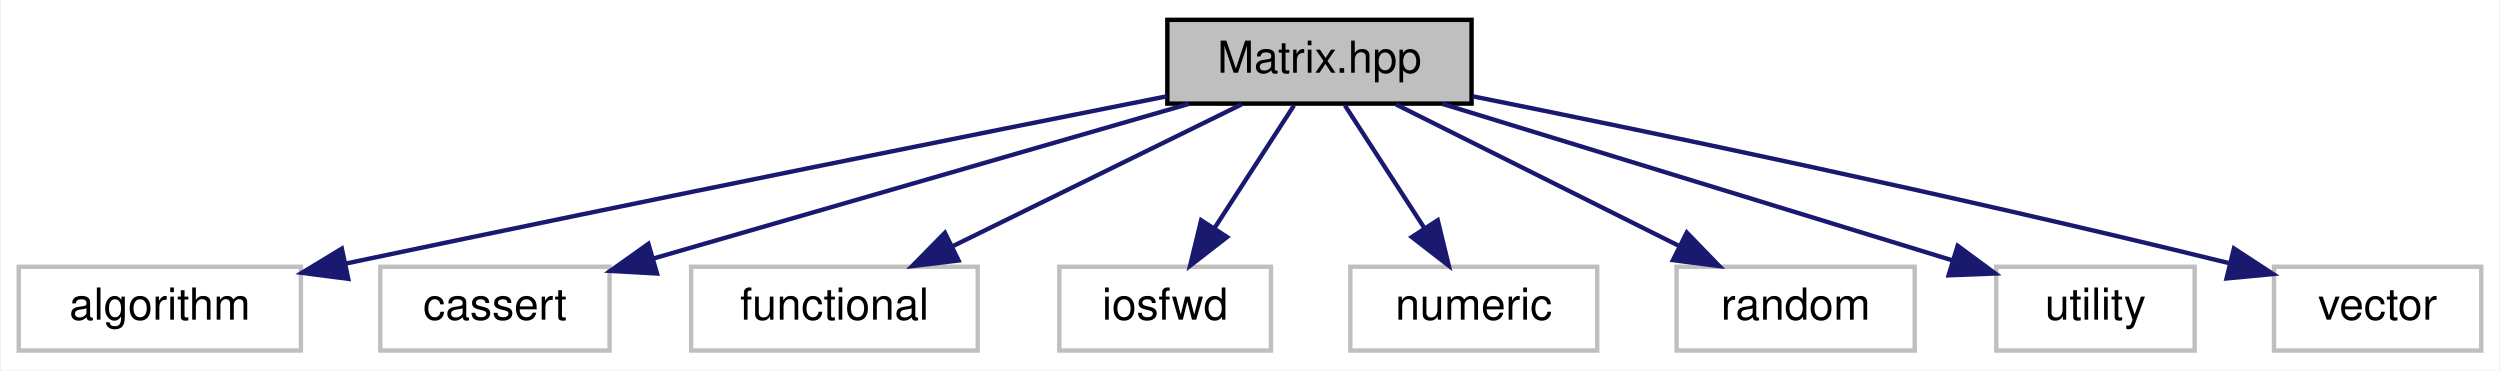
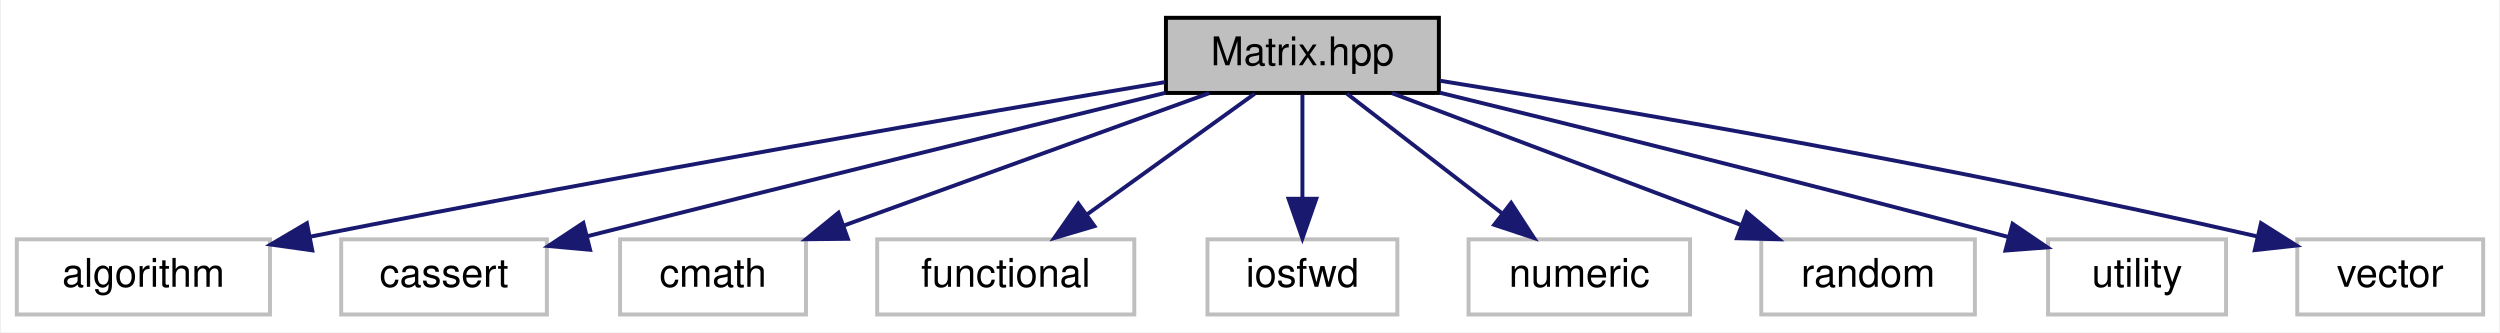
- <svg xmlns="http://www.w3.org/2000/svg" xmlns:xlink="http://www.w3.org/1999/xlink" width="567pt" height="84pt" viewBox="0.00 0.00 566.50 84.00">
+ <svg xmlns="http://www.w3.org/2000/svg" xmlns:xlink="http://www.w3.org/1999/xlink" width="632pt" height="84pt" viewBox="0.00 0.00 631.50 84.00">
  <g id="graph0" class="graph" transform="scale(1 1) rotate(0) translate(4 80)">
-     <polygon fill="white" stroke="transparent" points="-4,4 -4,-80 562.5,-80 562.5,4 -4,4" />
+     <polygon fill="white" stroke="transparent" points="-4,4 -4,-80 627.5,-80 627.5,4 -4,4" />
    <g id="node1" class="node">
      <g id="a_node1">
        <a xlink:title=" ">
-           <polygon fill="#bfbfbf" stroke="black" points="260.5,-56.5 260.5,-75.5 329.5,-75.5 329.5,-56.5 260.5,-56.5" />
-           <text text-anchor="middle" x="295" y="-63.5" font-family="Helvetica,sans-Serif" font-size="10.00">Matrix.hpp</text>
+           <polygon fill="#bfbfbf" stroke="black" points="290.5,-56.5 290.5,-75.5 359.5,-75.5 359.5,-56.5 290.5,-56.5" />
+           <text text-anchor="middle" x="325" y="-63.5" font-family="Helvetica,sans-Serif" font-size="10.00">Matrix.hpp</text>
        </a>
      </g>
    </g>
    <g id="node2" class="node">
      <g id="a_node2">
        <a xlink:title=" ">
          <polygon fill="white" stroke="#bfbfbf" points="0,-0.5 0,-19.5 64,-19.5 64,-0.5 0,-0.5" />
          <text text-anchor="middle" x="32" y="-7.5" font-family="Helvetica,sans-Serif" font-size="10.00">algorithm</text>
        </a>
      </g>
    </g>
    <g id="edge1" class="edge">
-       <path fill="none" stroke="midnightblue" d="M260.36,-58.16C218.61,-49.87 146.07,-35.35 74.33,-20.26" />
-       <polygon fill="midnightblue" stroke="midnightblue" points="74.73,-16.76 64.22,-18.12 73.28,-23.61 74.73,-16.76" />
+       <path fill="none" stroke="midnightblue" d="M290.27,-59.24C243.45,-51.39 157.26,-36.58 74.07,-20.15" />
+       <polygon fill="midnightblue" stroke="midnightblue" points="74.69,-16.71 64.2,-18.19 73.33,-23.57 74.69,-16.71" />
    </g>
    <g id="node3" class="node">
      <g id="a_node3">
        <a xlink:title=" ">
          <polygon fill="white" stroke="#bfbfbf" points="82,-0.5 82,-19.5 134,-19.5 134,-0.5 82,-0.5" />
          <text text-anchor="middle" x="108" y="-7.5" font-family="Helvetica,sans-Serif" font-size="10.00">cassert</text>
        </a>
      </g>
    </g>
    <g id="edge2" class="edge">
-       <path fill="none" stroke="midnightblue" d="M265.37,-56.44C232.47,-46.94 179.36,-31.61 144.07,-21.41" />
-       <polygon fill="midnightblue" stroke="midnightblue" points="144.75,-17.97 134.17,-18.56 142.81,-24.7 144.75,-17.97" />
+       <path fill="none" stroke="midnightblue" d="M290.42,-56.55C255.8,-48.07 200.73,-34.52 144.19,-20.28" />
+       <polygon fill="midnightblue" stroke="midnightblue" points="144.92,-16.86 134.37,-17.81 143.21,-23.65 144.92,-16.86" />
    </g>
    <g id="node4" class="node">
      <g id="a_node4">
        <a xlink:title=" ">
-           <polygon fill="white" stroke="#bfbfbf" points="152.5,-0.5 152.5,-19.5 217.5,-19.5 217.5,-0.5 152.5,-0.5" />
-           <text text-anchor="middle" x="185" y="-7.5" font-family="Helvetica,sans-Serif" font-size="10.00">functional</text>
+           <polygon fill="white" stroke="#bfbfbf" points="152.5,-0.5 152.5,-19.5 199.5,-19.5 199.5,-0.5 152.5,-0.5" />
+           <text text-anchor="middle" x="176" y="-7.5" font-family="Helvetica,sans-Serif" font-size="10.00">cmath</text>
        </a>
      </g>
    </g>
    <g id="edge3" class="edge">
-       <path fill="none" stroke="midnightblue" d="M277.33,-56.32C259.61,-47.62 232.1,-34.12 211.71,-24.11" />
-       <polygon fill="midnightblue" stroke="midnightblue" points="213.15,-20.92 202.63,-19.65 210.06,-27.2 213.15,-20.92" />
+       <path fill="none" stroke="midnightblue" d="M301.39,-56.44C276.54,-47.44 237.23,-33.19 209.25,-23.05" />
+       <polygon fill="midnightblue" stroke="midnightblue" points="210.09,-19.63 199.5,-19.52 207.71,-26.21 210.09,-19.63" />
    </g>
    <g id="node5" class="node">
      <g id="a_node5">
        <a xlink:title=" ">
-           <polygon fill="white" stroke="#bfbfbf" points="236,-0.5 236,-19.5 284,-19.5 284,-0.5 236,-0.5" />
-           <text text-anchor="middle" x="260" y="-7.5" font-family="Helvetica,sans-Serif" font-size="10.00">iosfwd</text>
+           <polygon fill="white" stroke="#bfbfbf" points="217.5,-0.5 217.5,-19.5 282.5,-19.5 282.5,-0.5 217.5,-0.5" />
+           <text text-anchor="middle" x="250" y="-7.5" font-family="Helvetica,sans-Serif" font-size="10.00">functional</text>
        </a>
      </g>
    </g>
    <g id="edge4" class="edge">
-       <path fill="none" stroke="midnightblue" d="M289.22,-56.08C284.33,-48.53 277.17,-37.49 271.17,-28.23" />
-       <polygon fill="midnightblue" stroke="midnightblue" points="274.05,-26.24 265.67,-19.75 268.17,-30.05 274.05,-26.24" />
+       <path fill="none" stroke="midnightblue" d="M312.95,-56.32C301.54,-48.11 284.17,-35.6 270.57,-25.81" />
+       <polygon fill="midnightblue" stroke="midnightblue" points="272.43,-22.84 262.27,-19.83 268.34,-28.52 272.43,-22.84" />
    </g>
    <g id="node6" class="node">
      <g id="a_node6">
        <a xlink:title=" ">
-           <polygon fill="white" stroke="#bfbfbf" points="302,-0.5 302,-19.5 358,-19.5 358,-0.5 302,-0.5" />
-           <text text-anchor="middle" x="330" y="-7.5" font-family="Helvetica,sans-Serif" font-size="10.00">numeric</text>
+           <polygon fill="white" stroke="#bfbfbf" points="301,-0.5 301,-19.5 349,-19.5 349,-0.5 301,-0.5" />
+           <text text-anchor="middle" x="325" y="-7.5" font-family="Helvetica,sans-Serif" font-size="10.00">iosfwd</text>
        </a>
      </g>
    </g>
    <g id="edge5" class="edge">
-       <path fill="none" stroke="midnightblue" d="M300.78,-56.08C305.67,-48.53 312.83,-37.49 318.83,-28.23" />
-       <polygon fill="midnightblue" stroke="midnightblue" points="321.83,-30.05 324.33,-19.75 315.95,-26.24 321.83,-30.05" />
+       <path fill="none" stroke="midnightblue" d="M325,-56.08C325,-49.01 325,-38.86 325,-29.99" />
+       <polygon fill="midnightblue" stroke="midnightblue" points="328.5,-29.75 325,-19.75 321.5,-29.75 328.5,-29.75" />
    </g>
    <g id="node7" class="node">
      <g id="a_node7">
        <a xlink:title=" ">
-           <polygon fill="white" stroke="#bfbfbf" points="376,-0.5 376,-19.5 430,-19.5 430,-0.5 376,-0.5" />
-           <text text-anchor="middle" x="403" y="-7.5" font-family="Helvetica,sans-Serif" font-size="10.00">random</text>
+           <polygon fill="white" stroke="#bfbfbf" points="367,-0.5 367,-19.5 423,-19.5 423,-0.5 367,-0.5" />
+           <text text-anchor="middle" x="395" y="-7.5" font-family="Helvetica,sans-Serif" font-size="10.00">numeric</text>
        </a>
      </g>
    </g>
    <g id="edge6" class="edge">
-       <path fill="none" stroke="midnightblue" d="M312.35,-56.32C329.67,-47.66 356.52,-34.24 376.5,-24.25" />
-       <polygon fill="midnightblue" stroke="midnightblue" points="378.31,-27.26 385.69,-19.65 375.18,-21 378.31,-27.26" />
+       <path fill="none" stroke="midnightblue" d="M336.25,-56.32C346.8,-48.18 362.8,-35.84 375.44,-26.09" />
+       <polygon fill="midnightblue" stroke="midnightblue" points="377.77,-28.71 383.55,-19.83 373.49,-23.17 377.77,-28.71" />
    </g>
    <g id="node8" class="node">
      <g id="a_node8">
        <a xlink:title=" ">
-           <polygon fill="white" stroke="#bfbfbf" points="448.5,-0.5 448.5,-19.5 493.5,-19.5 493.5,-0.5 448.5,-0.5" />
-           <text text-anchor="middle" x="471" y="-7.5" font-family="Helvetica,sans-Serif" font-size="10.00">utility</text>
+           <polygon fill="white" stroke="#bfbfbf" points="441,-0.5 441,-19.5 495,-19.5 495,-0.5 441,-0.5" />
+           <text text-anchor="middle" x="468" y="-7.5" font-family="Helvetica,sans-Serif" font-size="10.00">random</text>
        </a>
      </g>
    </g>
    <g id="edge7" class="edge">
-       <path fill="none" stroke="midnightblue" d="M322.89,-56.44C354.33,-46.79 405.4,-31.13 438.59,-20.94" />
-       <polygon fill="midnightblue" stroke="midnightblue" points="439.75,-24.25 448.28,-17.97 437.69,-17.56 439.75,-24.25" />
+       <path fill="none" stroke="midnightblue" d="M347.66,-56.44C371.4,-47.48 408.91,-33.31 435.74,-23.18" />
+       <polygon fill="midnightblue" stroke="midnightblue" points="437.33,-26.32 445.45,-19.52 434.86,-19.77 437.33,-26.32" />
    </g>
    <g id="node9" class="node">
      <g id="a_node9">
        <a xlink:title=" ">
-           <polygon fill="white" stroke="#bfbfbf" points="511.5,-0.5 511.5,-19.5 558.5,-19.5 558.5,-0.5 511.5,-0.5" />
-           <text text-anchor="middle" x="535" y="-7.5" font-family="Helvetica,sans-Serif" font-size="10.00">vector</text>
+           <polygon fill="white" stroke="#bfbfbf" points="513.5,-0.5 513.5,-19.5 558.5,-19.5 558.5,-0.5 513.5,-0.5" />
+           <text text-anchor="middle" x="536" y="-7.5" font-family="Helvetica,sans-Serif" font-size="10.00">utility</text>
        </a>
      </g>
    </g>
    <g id="edge8" class="edge">
-       <path fill="none" stroke="midnightblue" d="M329.74,-58.16C369.14,-50.25 435.52,-36.49 501.18,-20.35" />
-       <polygon fill="midnightblue" stroke="midnightblue" points="502.41,-23.65 511.28,-17.85 500.73,-16.85 502.41,-23.65" />
+       <path fill="none" stroke="midnightblue" d="M359.72,-56.57C393.87,-48.22 447.7,-34.88 503.58,-20.06" />
+       <polygon fill="midnightblue" stroke="midnightblue" points="504.53,-23.42 513.3,-17.47 502.73,-16.66 504.53,-23.42" />
+     </g>
+     <g id="node10" class="node">
+       <g id="a_node10">
+         <a xlink:title=" ">
+           <polygon fill="white" stroke="#bfbfbf" points="576.5,-0.5 576.5,-19.5 623.5,-19.5 623.5,-0.5 576.5,-0.5" />
+           <text text-anchor="middle" x="600" y="-7.5" font-family="Helvetica,sans-Serif" font-size="10.00">vector</text>
+         </a>
+       </g>
+     </g>
+     <g id="edge9" class="edge">
+       <path fill="none" stroke="midnightblue" d="M359.81,-59.58C405.23,-52.28 487.36,-38.32 566.2,-20.27" />
+       <polygon fill="midnightblue" stroke="midnightblue" points="567.34,-23.59 576.3,-17.93 565.76,-16.77 567.34,-23.59" />
    </g>
  </g>
</svg>
